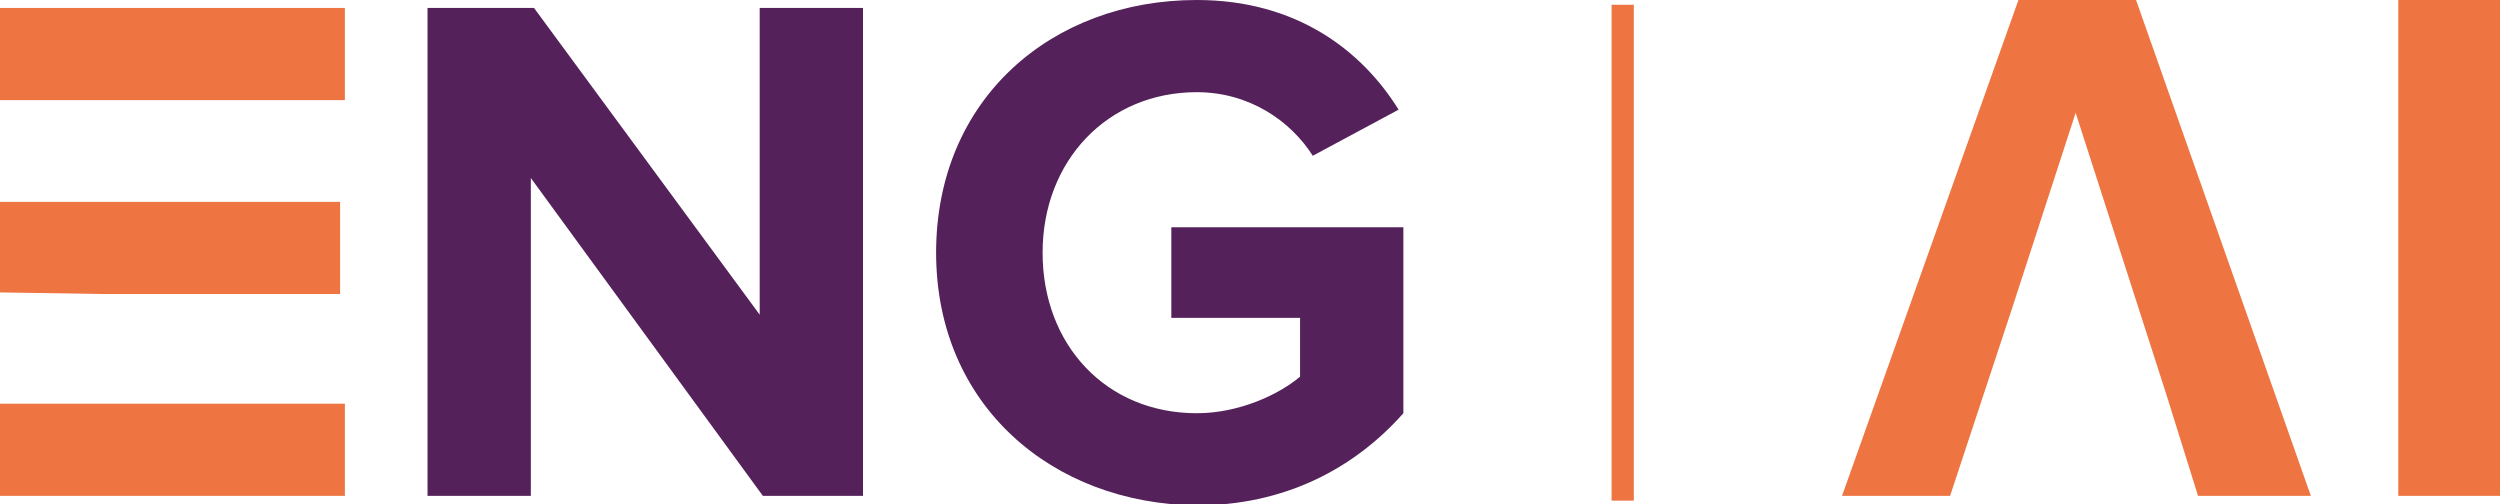
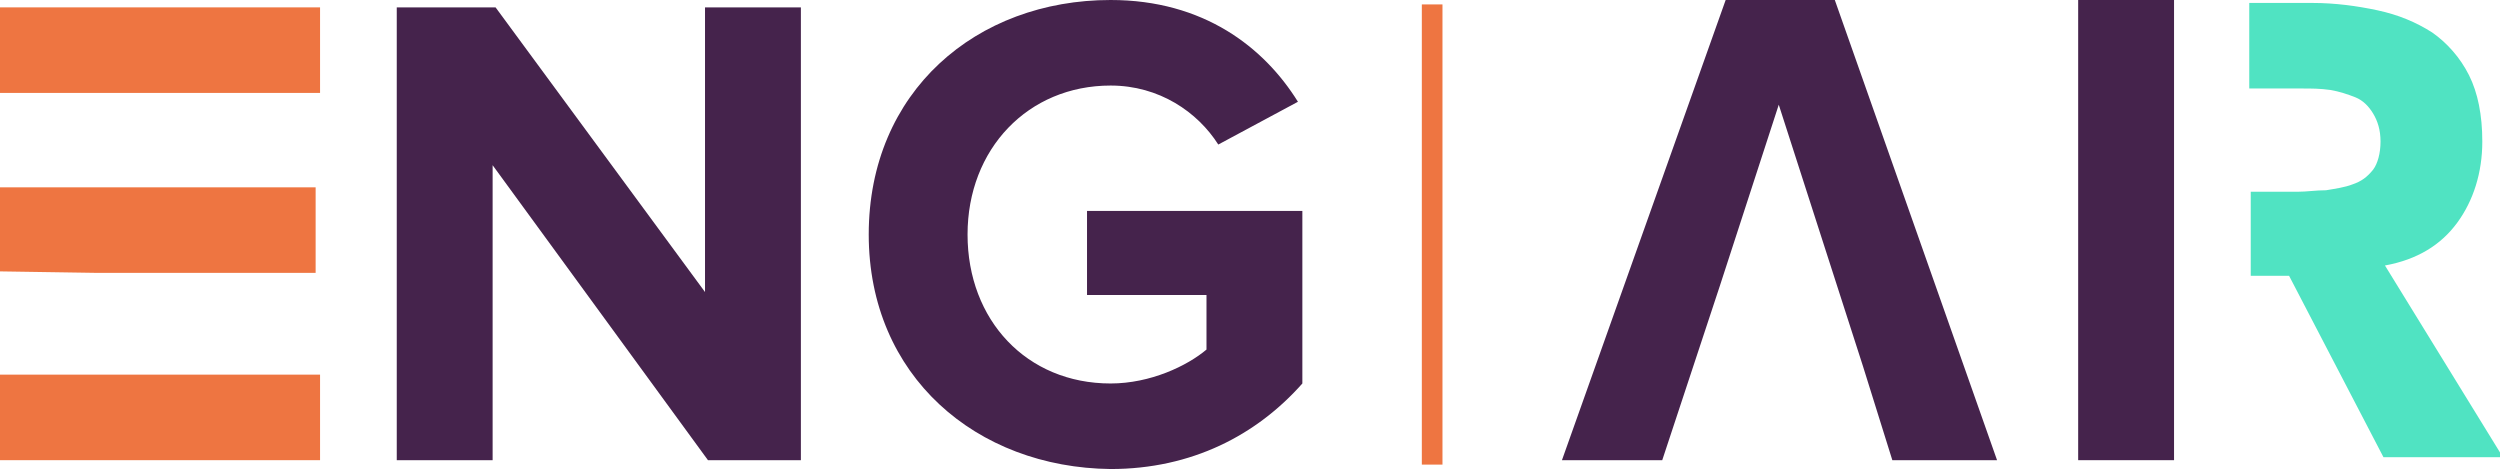
- <svg xmlns="http://www.w3.org/2000/svg" version="1.1" id="Layer_1" x="0px" y="0px" viewBox="0 0 157.3 31.7" style="enable-background:new 0 0 157.3 31.7;" xml:space="preserve">
+ <svg xmlns="http://www.w3.org/2000/svg" version="1.1" id="Layer_1" x="0px" y="0px" viewBox="0 0 169.5 31.8" style="enable-background:new 0 0 169.5 31.8;" xml:space="preserve">
  <style type="text/css">
- 	.st0{fill:#54215A;}
+ 	.st0{fill:#45234C;}
	.st1{fill:#EE7541;}
+ 	.st2{fill:#50E3C2;}
</style>
  <path class="st0" d="M48,31.2l-14.6-20v20h-6.5V0.5h6.7l14.2,19.3V0.5h6.5v30.7H48z" />
-   <path class="st0" d="M58.9,15.9C58.9,6.2,66.2,0,75.3,0c6.3,0,10.4,3.2,12.7,6.9l-5.4,2.9c-1.4-2.2-4-4-7.3-4  c-5.6,0-9.7,4.3-9.7,10.1c0,5.8,4,10.1,9.7,10.1c2.7,0,5.2-1.2,6.5-2.3v-3.7h-8.1v-5.7h14.6V26c-3.1,3.5-7.5,5.8-13,5.8  C66.2,31.7,58.9,25.5,58.9,15.9z" />
+   <path class="st0" d="M58.9,15.9C58.9,6.2,66.2,0,75.3,0C81.6,0,85.7,3.2,88,6.9l-5.4,2.9c-1.4-2.2-4-4-7.3-4  c-5.6,0-9.7,4.3-9.7,10.1s4,10.1,9.7,10.1c2.7,0,5.2-1.2,6.5-2.3V20h-8.1v-5.7h14.6V26c-3.1,3.5-7.5,5.8-13,5.8  C66.2,31.7,58.9,25.5,58.9,15.9z" />
  <g>
    <polygon class="st1" points="0,12.7 0,18.4 6.5,18.5 21.4,18.5 21.4,12.7 6.5,12.7  " />
    <polygon class="st1" points="0,6.3 6.5,6.3 21.7,6.3 21.7,0.5 0,0.5  " />
    <polygon class="st1" points="0,25.4 0,31.2 21.7,31.2 21.7,25.4 6.5,25.4  " />
  </g>
-   <rect x="150.9" class="st1" width="6.5" height="31.2" />
-   <polygon class="st1" points="127,0 115.9,31.2 122.7,31.2 126.6,19.4 126.6,19.4 130.6,7.1 136.3,24.8 136.3,24.8 138.3,31.2   145.4,31.2 134.4,0 " />
-   <rect x="101.4" y="0.3" class="st1" width="1.4" height="31.2" />
+   <rect x="140.9" class="st0" width="6.5" height="31.2" />
+   <polygon class="st0" points="117,0 105.9,31.2 112.7,31.2 116.6,19.4 116.6,19.4 120.6,7.1 126.3,24.8 126.3,24.8 128.3,31.2   135.4,31.2 124.4,0 " />
+   <rect x="96.4" y="0.3" class="st1" width="1.4" height="31.2" />
+   <path class="st2" d="M161.7,18c2.2-0.4,3.8-1.4,4.9-2.9c1.1-1.5,1.7-3.4,1.7-5.5c0-1.8-0.3-3.3-0.9-4.5c-0.6-1.2-1.5-2.2-2.5-2.9  c-1.1-0.7-2.3-1.2-3.7-1.5c-1.4-0.3-2.9-0.5-4.4-0.5h-4.3V6h3.6c0.6,0,1.2,0,1.9,0.1c0.6,0.1,1.2,0.3,1.7,0.5  c0.5,0.2,0.9,0.6,1.2,1.1c0.3,0.5,0.5,1.1,0.5,1.9c0,0.8-0.2,1.5-0.5,1.9c-0.4,0.5-0.8,0.8-1.4,1c-0.5,0.2-1.2,0.3-1.8,0.4  c-0.7,0-1.3,0.1-1.9,0.1h-3.2v5.7h2.6l6.4,12.3h8.1L161.7,18z" />
</svg>
